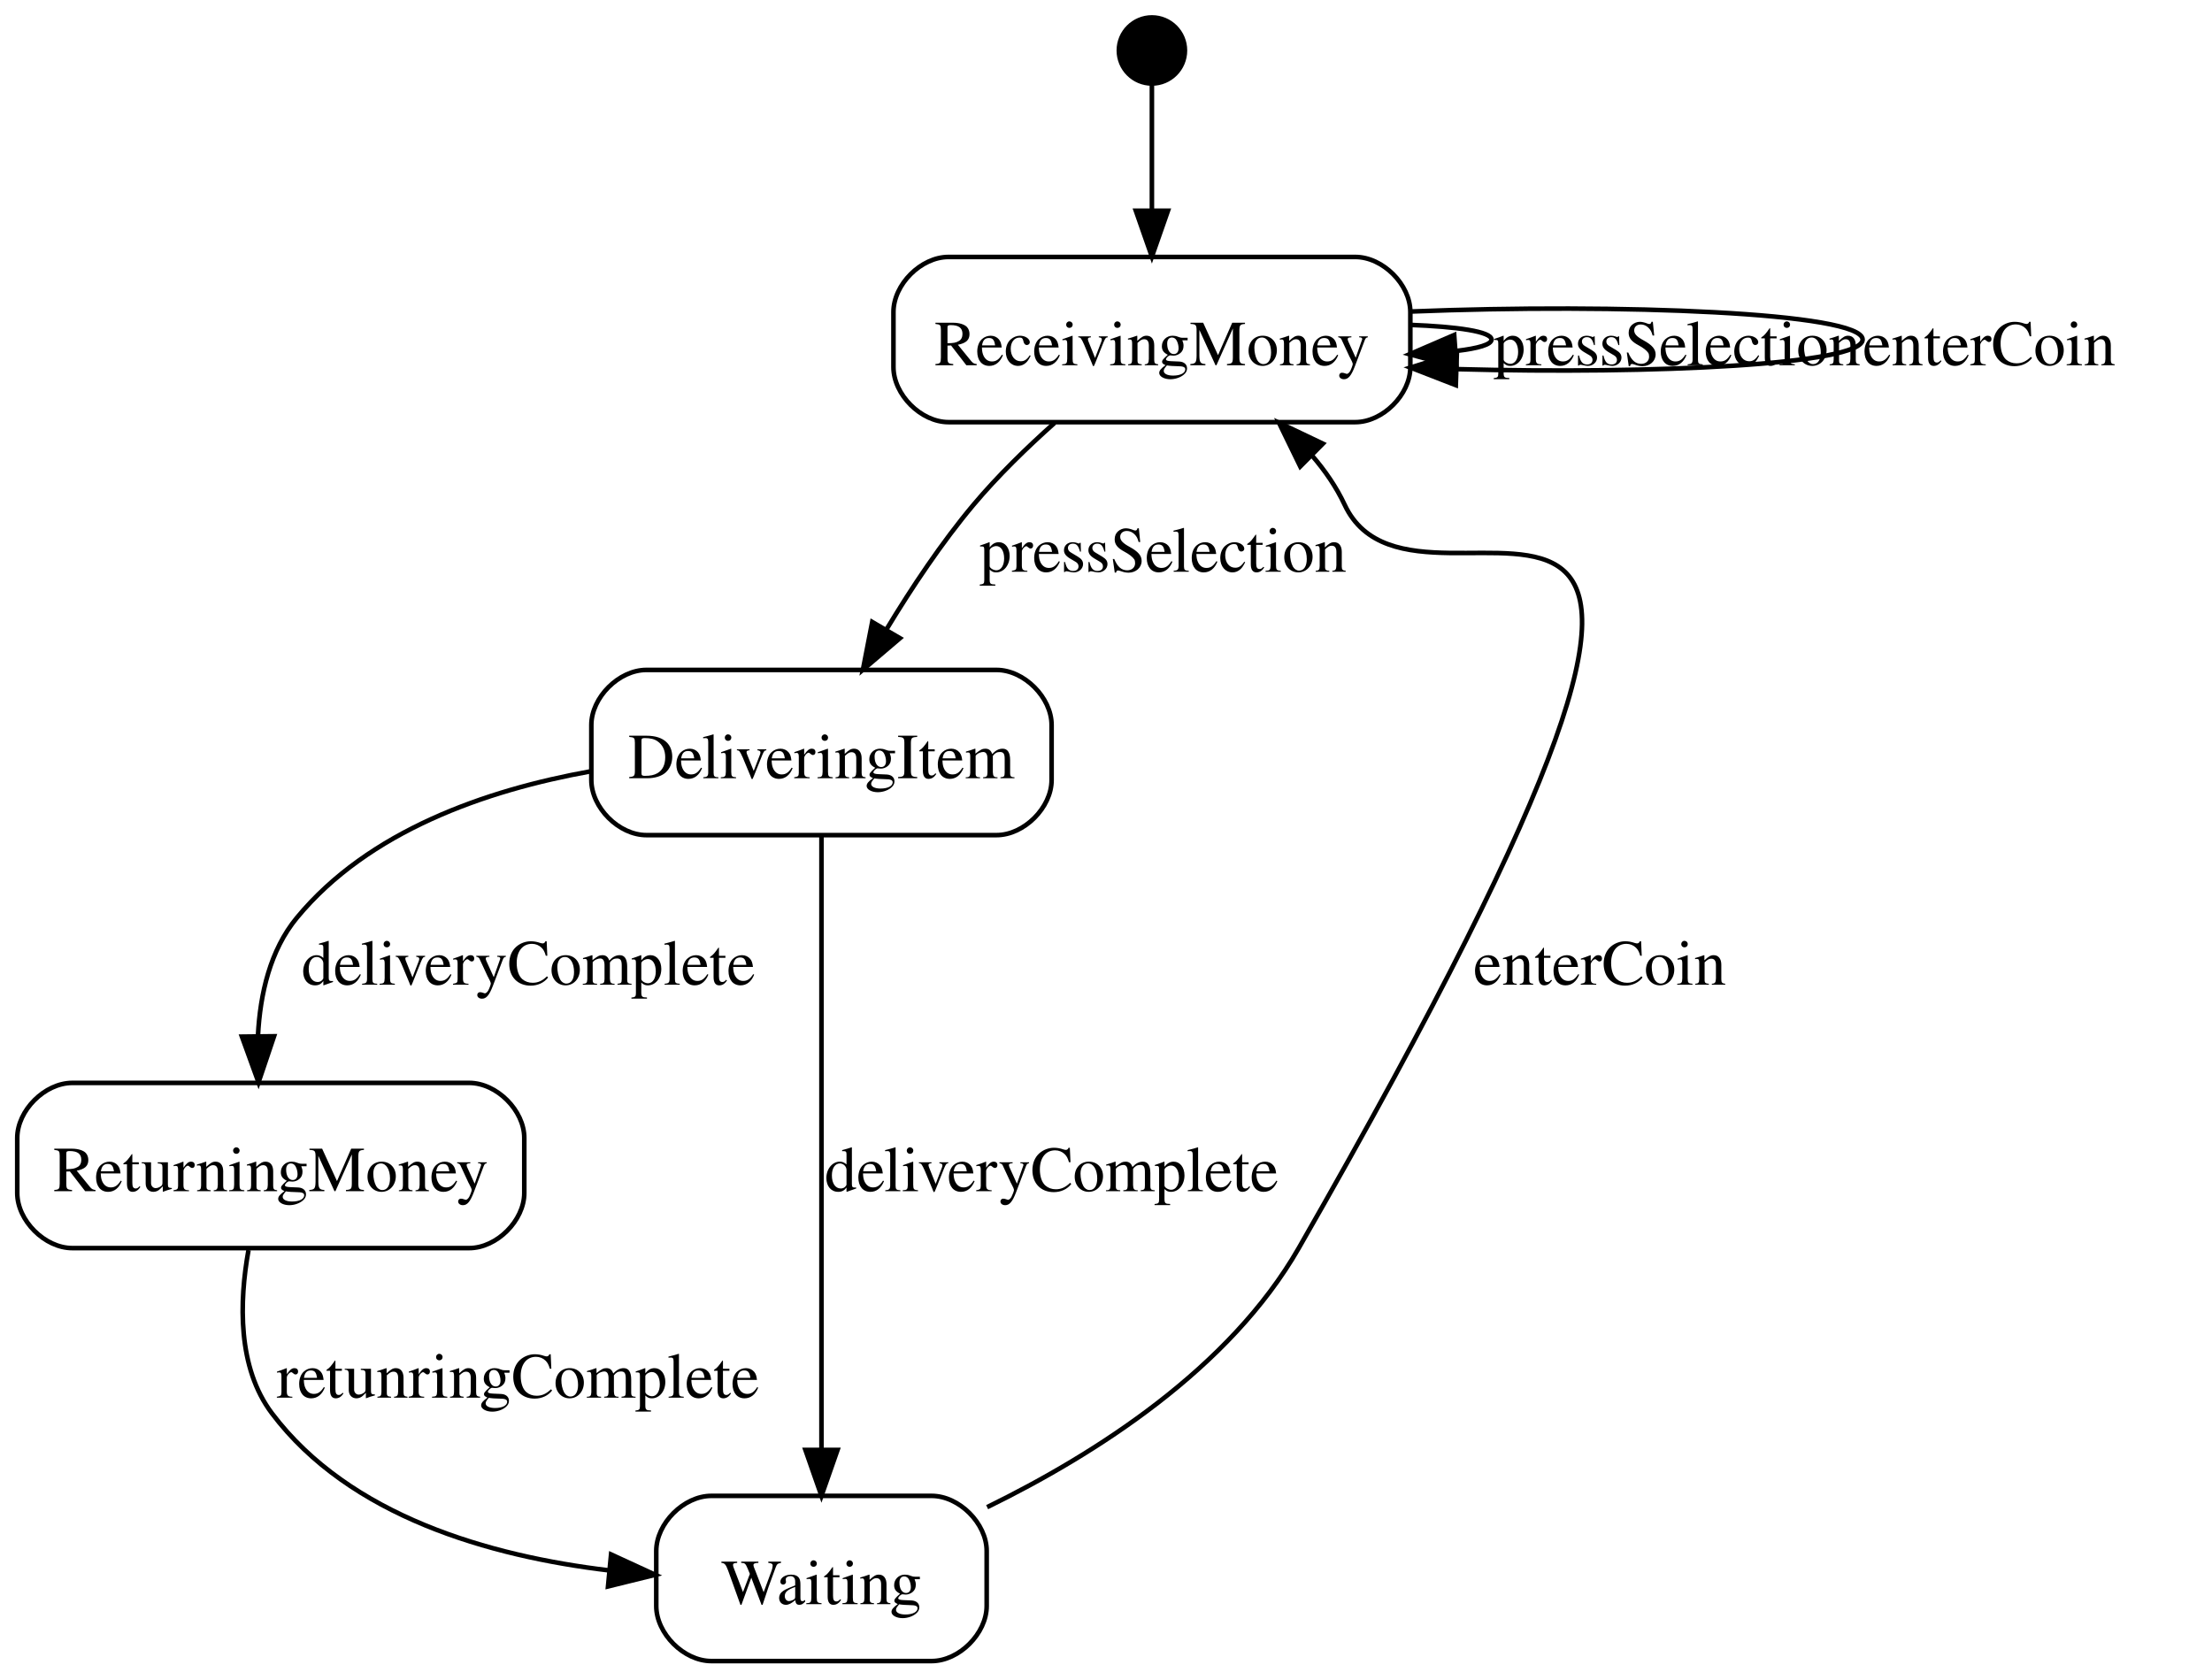
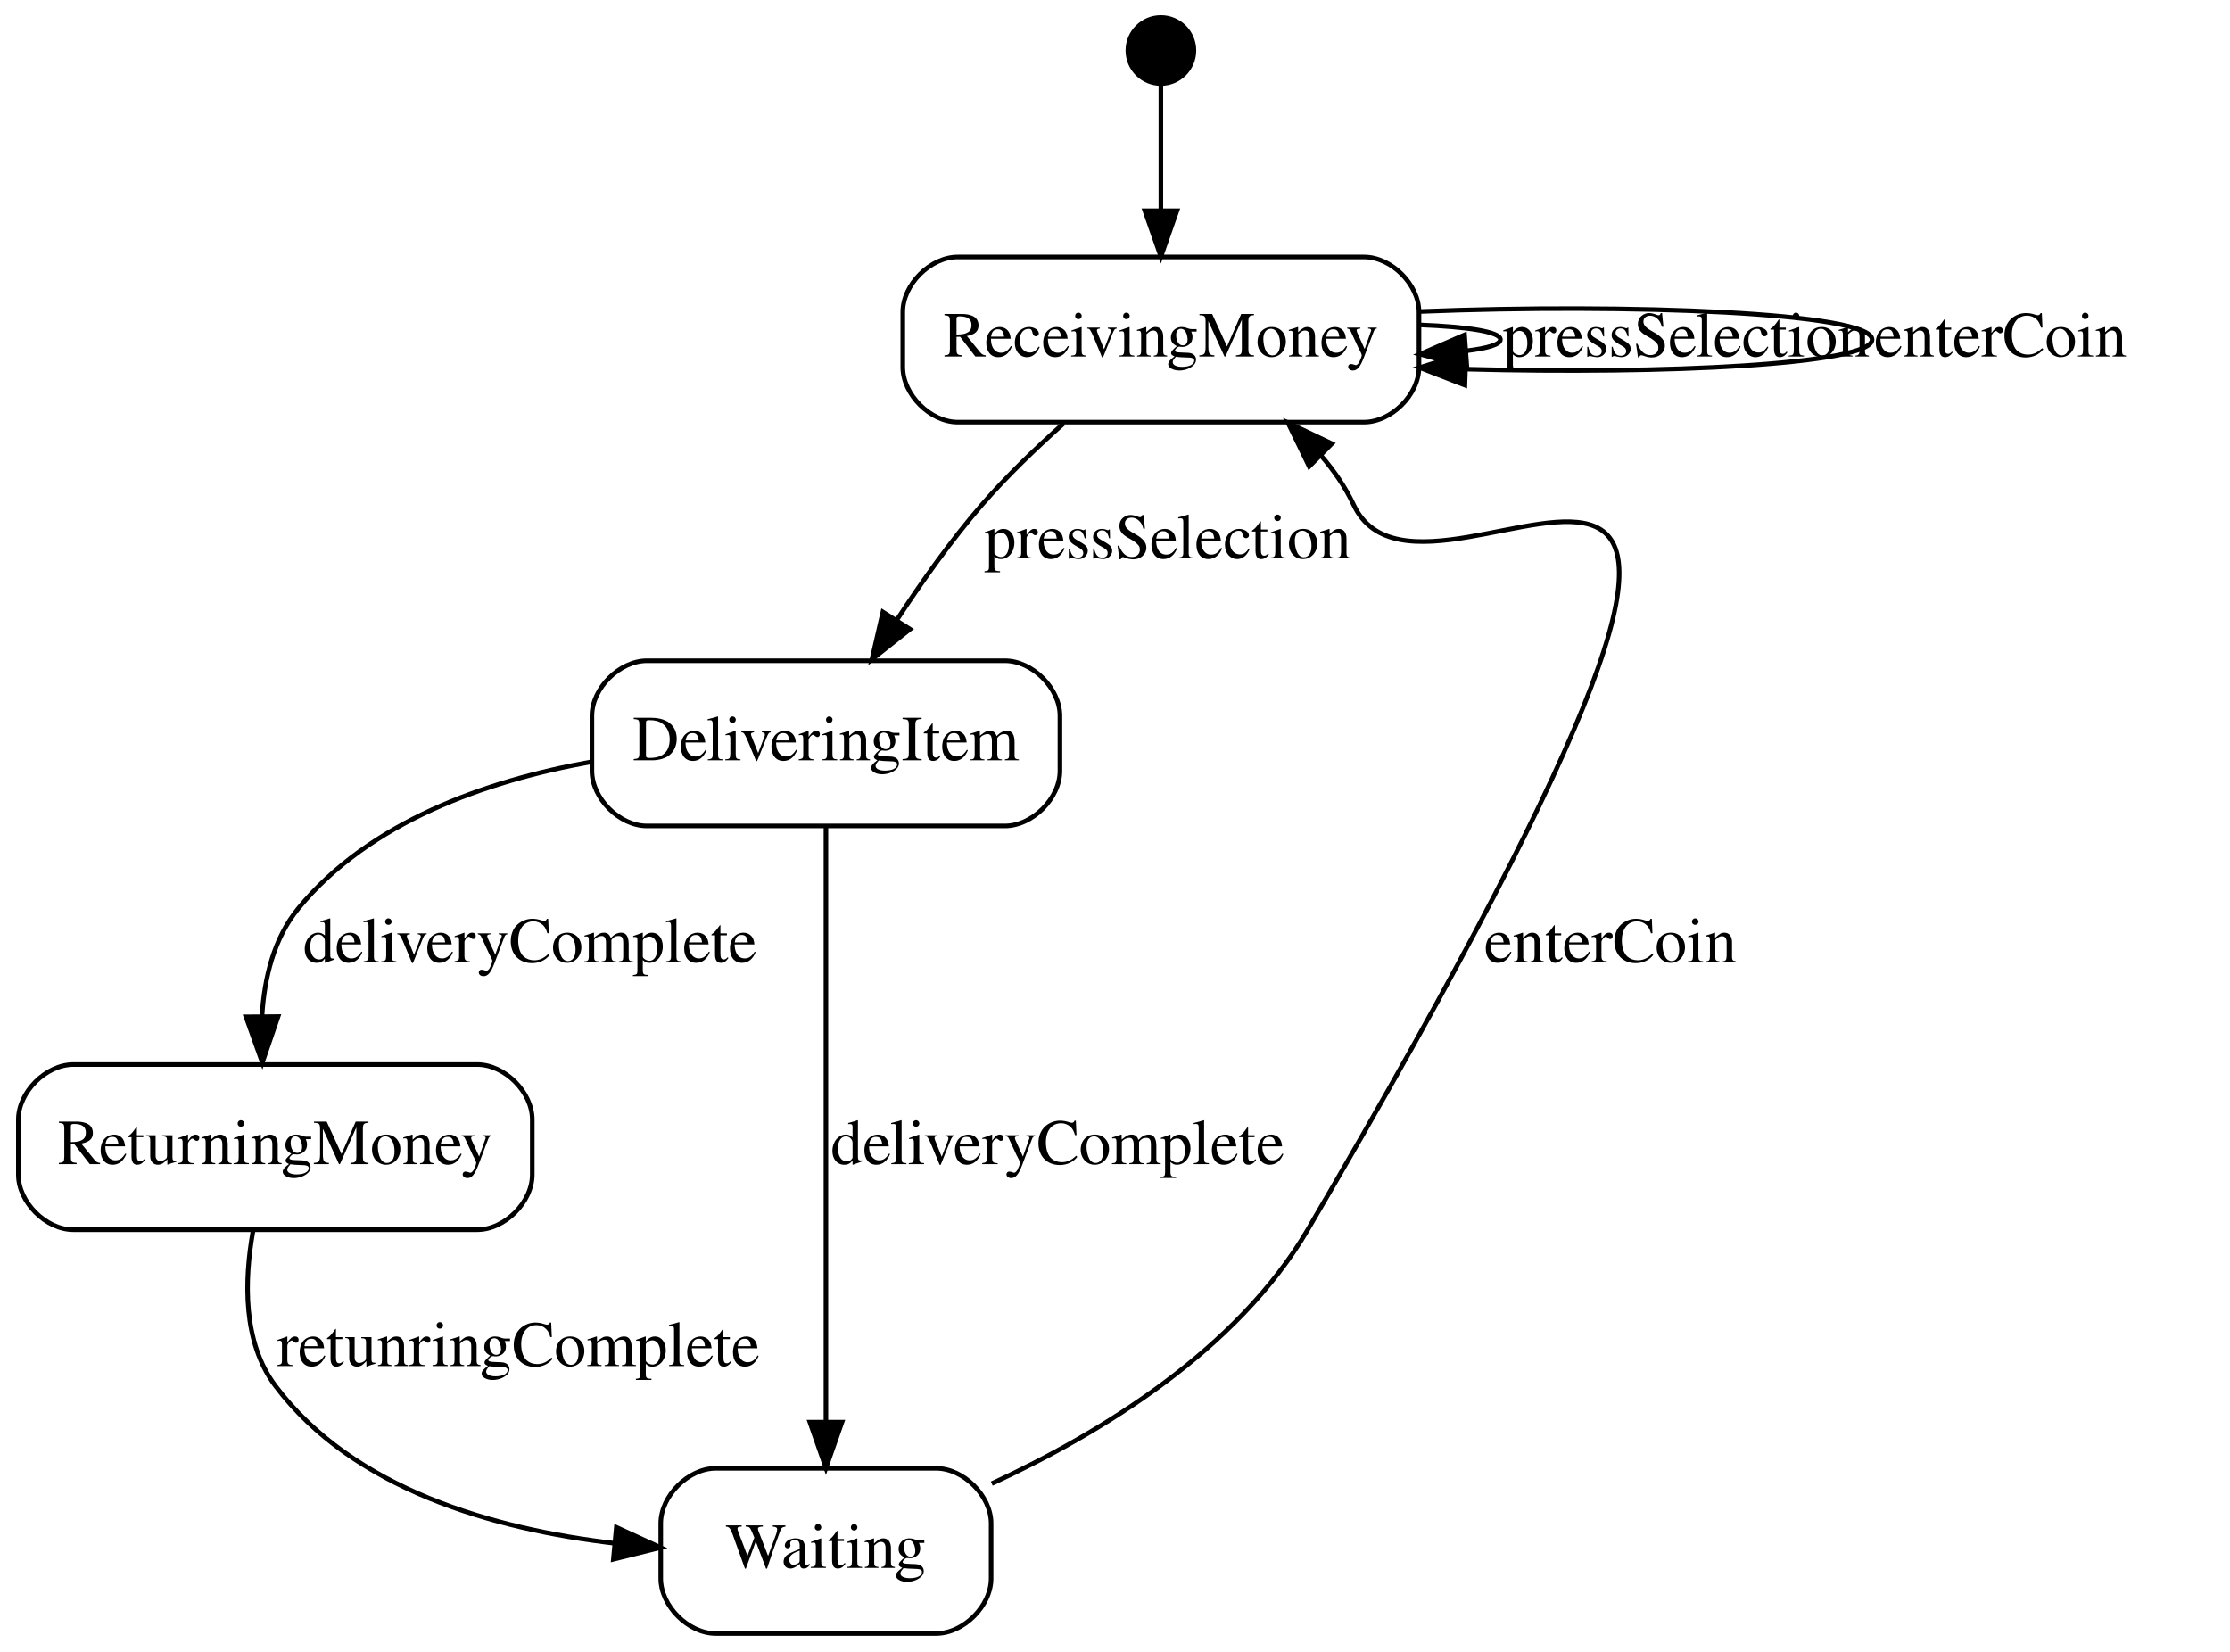
- <svg xmlns="http://www.w3.org/2000/svg" width="482pt" height="366pt" viewBox="0.00 0.00 482.00 366.00">
-   <g id="graph0" class="graph" transform="scale(1 1) rotate(0) translate(4 362)">
-     <polygon fill="white" stroke="white" points="-4,5 -4,-362 479,-362 479,5 -4,5" />
+ <svg xmlns="http://www.w3.org/2000/svg" width="486pt" height="360pt" viewBox="0.00 0.00 486.00 360.00">
+   <g id="graph0" class="graph" transform="scale(1 1) rotate(0) translate(4 356)">
+     <polygon fill="white" stroke="none" points="-4,4 -4,-356 482,-356 482,4 -4,4" />
    <g id="node1" class="node">
-       <ellipse fill="black" stroke="black" cx="247" cy="-351" rx="7.2" ry="7.2" />
+       <ellipse fill="black" stroke="black" cx="249" cy="-345" rx="7.2" ry="7.2" />
    </g>
    <g id="node2" class="node">
-       <path fill="none" stroke="black" d="M291.316,-306C291.316,-306 202.684,-306 202.684,-306 196.684,-306 190.684,-300 190.684,-294 190.684,-294 190.684,-282 190.684,-282 190.684,-276 196.684,-270 202.684,-270 202.684,-270 291.316,-270 291.316,-270 297.316,-270 303.316,-276 303.316,-282 303.316,-282 303.316,-294 303.316,-294 303.316,-300 297.316,-306 291.316,-306" />
-       <text text-anchor="middle" x="247" y="-282.4" font-family="Times,serif" font-size="14.00">ReceivingMoney</text>
+       <path fill="none" stroke="black" d="M293.25,-300C293.25,-300 204.75,-300 204.75,-300 198.75,-300 192.75,-294 192.75,-288 192.75,-288 192.75,-276 192.75,-276 192.75,-270 198.75,-264 204.75,-264 204.75,-264 293.25,-264 293.25,-264 299.25,-264 305.25,-270 305.25,-276 305.25,-276 305.25,-288 305.25,-288 305.25,-294 299.25,-300 293.25,-300" />
+       <text text-anchor="middle" x="249" y="-278.3" font-family="Times,serif" font-size="14.00">ReceivingMoney</text>
    </g>
    <g id="edge1" class="edge">
-       <path fill="none" stroke="black" d="M247,-343.472C247,-336.902 247,-326.324 247,-316.229" />
-       <polygon fill="black" stroke="black" points="250.5,-316.073 247,-306.073 243.5,-316.073 250.5,-316.073" />
+       <path fill="none" stroke="black" d="M249,-337.472C249,-330.902 249,-320.324 249,-310.229" />
+       <polygon fill="black" stroke="black" points="252.5,-310.073 249,-300.073 245.5,-310.073 252.5,-310.073" />
    </g>
    <g id="edge2" class="edge">
-       <path fill="none" stroke="black" d="M303.146,-291.202C313.622,-290.807 321,-289.74 321,-288 321,-286.912 318.118,-286.088 313.399,-285.526" />
-       <polygon fill="black" stroke="black" points="313.369,-282.015 303.146,-284.798 312.873,-288.997 313.369,-282.015" />
-       <text text-anchor="middle" x="361.435" y="-282.4" font-family="Times,serif" font-size="14.00">pressSelection</text>
+       <path fill="none" stroke="black" d="M305.463,-285.19C315.77,-284.786 323,-283.723 323,-282 323,-280.923 320.176,-280.104 315.541,-279.543" />
+       <polygon fill="black" stroke="black" points="315.69,-276.044 305.463,-278.81 315.183,-283.026 315.69,-276.044" />
+       <text text-anchor="middle" x="363.5" y="-278.3" font-family="Times,serif" font-size="14.00">pressSelection</text>
    </g>
    <g id="edge3" class="edge">
-       <path fill="none" stroke="black" d="M303.344,-294.107C348.698,-295.924 401.869,-293.889 401.869,-288 401.869,-282.548 356.297,-280.399 313.547,-281.552" />
-       <polygon fill="black" stroke="black" points="313.222,-278.061 303.344,-281.893 313.456,-285.057 313.222,-278.061" />
-       <text text-anchor="middle" x="429.473" y="-282.4" font-family="Times,serif" font-size="14.00">enterCoin</text>
+       <path fill="none" stroke="black" d="M305.38,-288.107C350.772,-289.924 404,-287.889 404,-282 404,-276.548 358.38,-274.399 315.592,-275.552" />
+       <polygon fill="black" stroke="black" points="315.258,-272.061 305.38,-275.893 315.492,-279.057 315.258,-272.061" />
+       <text text-anchor="middle" x="432" y="-278.3" font-family="Times,serif" font-size="14.00">enterCoin</text>
    </g>
    <g id="node3" class="node">
-       <path fill="none" stroke="black" d="M213.146,-216C213.146,-216 136.854,-216 136.854,-216 130.854,-216 124.854,-210 124.854,-204 124.854,-204 124.854,-192 124.854,-192 124.854,-186 130.854,-180 136.854,-180 136.854,-180 213.146,-180 213.146,-180 219.146,-180 225.146,-186 225.146,-192 225.146,-192 225.146,-204 225.146,-204 225.146,-210 219.146,-216 213.146,-216" />
-       <text text-anchor="middle" x="175" y="-192.4" font-family="Times,serif" font-size="14.00">DeliveringItem</text>
+       <path fill="none" stroke="black" d="M215,-212C215,-212 137,-212 137,-212 131,-212 125,-206 125,-200 125,-200 125,-188 125,-188 125,-182 131,-176 137,-176 137,-176 215,-176 215,-176 221,-176 227,-182 227,-188 227,-188 227,-200 227,-200 227,-206 221,-212 215,-212" />
+       <text text-anchor="middle" x="176" y="-190.3" font-family="Times,serif" font-size="14.00">DeliveringItem</text>
    </g>
    <g id="edge5" class="edge">
-       <path fill="none" stroke="black" d="M225.792,-269.833C219.748,-264.445 213.385,-258.26 208.131,-252 201.193,-243.733 194.646,-233.891 189.232,-224.944" />
-       <polygon fill="black" stroke="black" points="192.101,-222.916 184.033,-216.049 186.058,-226.449 192.101,-222.916" />
-       <text text-anchor="middle" x="249.435" y="-237.4" font-family="Times,serif" font-size="14.00">pressSelection</text>
+       <path fill="none" stroke="black" d="M227.833,-263.744C221.772,-258.353 215.36,-252.19 210,-246 203.349,-238.32 196.931,-229.276 191.496,-220.952" />
+       <polygon fill="black" stroke="black" points="194.326,-218.88 186.02,-212.302 188.412,-222.624 194.326,-218.88" />
+       <text text-anchor="middle" x="250.5" y="-234.3" font-family="Times,serif" font-size="14.00">pressSelection</text>
    </g>
    <g id="node4" class="node">
-       <path fill="none" stroke="black" d="M98.243,-126C98.243,-126 11.757,-126 11.757,-126 5.757,-126 -0.243,-120 -0.243,-114 -0.243,-114 -0.243,-102 -0.243,-102 -0.243,-96 5.757,-90 11.757,-90 11.757,-90 98.243,-90 98.243,-90 104.243,-90 110.243,-96 110.243,-102 110.243,-102 110.243,-114 110.243,-114 110.243,-120 104.243,-126 98.243,-126" />
-       <text text-anchor="middle" x="55" y="-102.4" font-family="Times,serif" font-size="14.00">ReturningMoney</text>
+       <path fill="none" stroke="black" d="M100,-124C100,-124 12,-124 12,-124 6,-124 7.10543e-15,-118 7.10543e-15,-112 7.10543e-15,-112 7.10543e-15,-100 7.10543e-15,-100 7.10543e-15,-94 6,-88 12,-88 12,-88 100,-88 100,-88 106,-88 112,-94 112,-100 112,-100 112,-112 112,-112 112,-118 106,-124 100,-124" />
+       <text text-anchor="middle" x="56" y="-102.3" font-family="Times,serif" font-size="14.00">ReturningMoney</text>
    </g>
    <g id="edge6" class="edge">
-       <path fill="none" stroke="black" d="M124.76,-193.914C101.795,-189.793 76.292,-180.882 60.696,-162 54.851,-154.923 52.68,-145.373 52.214,-136.33" />
-       <polygon fill="black" stroke="black" points="55.716,-136.164 52.331,-126.125 48.716,-136.084 55.716,-136.164" />
-       <text text-anchor="middle" x="111.152" y="-147.4" font-family="Times,serif" font-size="14.00">deliveryComplete</text>
+       <path fill="none" stroke="black" d="M124.795,-189.953C101.828,-185.819 76.477,-176.885 61,-158 55.687,-151.517 53.607,-142.898 53.101,-134.593" />
+       <polygon fill="black" stroke="black" points="56.602,-134.452 53.176,-124.426 49.602,-134.4 56.602,-134.452" />
+       <text text-anchor="middle" x="111.5" y="-146.3" font-family="Times,serif" font-size="14.00">deliveryComplete</text>
    </g>
    <g id="node5" class="node">
-       <path fill="none" stroke="black" d="M199,-36C199,-36 151,-36 151,-36 145,-36 139,-30 139,-24 139,-24 139,-12 139,-12 139,-6 145,-0 151,-0 151,-0 199,-0 199,-0 205,-0 211,-6 211,-12 211,-12 211,-24 211,-24 211,-30 205,-36 199,-36" />
-       <text text-anchor="middle" x="175" y="-12.4" font-family="Times,serif" font-size="14.00">Waiting</text>
+       <path fill="none" stroke="black" d="M200,-36C200,-36 152,-36 152,-36 146,-36 140,-30 140,-24 140,-24 140,-12 140,-12 140,-6 146,-0 152,-0 152,-0 200,-0 200,-0 206,-0 212,-6 212,-12 212,-12 212,-24 212,-24 212,-30 206,-36 200,-36" />
+       <text text-anchor="middle" x="176" y="-14.3" font-family="Times,serif" font-size="14.00">Waiting</text>
    </g>
    <g id="edge7" class="edge">
-       <path fill="none" stroke="black" d="M175,-179.933C175,-148.966 175,-83.299 175,-46.129" />
-       <polygon fill="black" stroke="black" points="178.5,-46.016 175,-36.016 171.5,-46.016 178.5,-46.016" />
-       <text text-anchor="middle" x="225.152" y="-102.4" font-family="Times,serif" font-size="14.00">deliveryComplete</text>
+       <path fill="none" stroke="black" d="M176,-175.999C176,-145.853 176,-82.79 176,-46.43" />
+       <polygon fill="black" stroke="black" points="179.5,-46.07 176,-36.07 172.5,-46.07 179.5,-46.07" />
+       <text text-anchor="middle" x="226.5" y="-102.3" font-family="Times,serif" font-size="14.00">deliveryComplete</text>
    </g>
    <g id="edge8" class="edge">
-       <path fill="none" stroke="black" d="M50.149,-89.57C48.12,-78.329 47.719,-63.996 55.248,-54 72.16,-31.548 102.699,-22.865 128.703,-19.76" />
-       <polygon fill="black" stroke="black" points="129.154,-23.233 138.777,-18.8 128.489,-16.265 129.154,-23.233" />
-       <text text-anchor="middle" x="108.876" y="-57.4" font-family="Times,serif" font-size="14.00">retunringComplete</text>
+       <path fill="none" stroke="black" d="M51.15,-87.759C49.215,-77.02 48.881,-63.492 56,-54 72.955,-31.393 103.709,-22.729 129.837,-19.672" />
+       <polygon fill="black" stroke="black" points="130.321,-23.143 139.955,-18.732 129.674,-16.173 130.321,-23.143" />
+       <text text-anchor="middle" x="109" y="-58.3" font-family="Times,serif" font-size="14.00">retunringComplete</text>
    </g>
    <g id="edge4" class="edge">
-       <path fill="none" stroke="black" d="M211.098,-33.54C234.735,-45.105 263.94,-63.732 279,-90 402.037,-304.611 306.074,-215.545 289,-252 287.188,-255.868 284.716,-259.458 281.871,-262.747" />
-       <polygon fill="black" stroke="black" points="279.327,-260.341 274.692,-269.868 284.256,-265.311 279.327,-260.341" />
-       <text text-anchor="middle" x="344.604" y="-147.4" font-family="Times,serif" font-size="14.00">enterCoin</text>
+       <path fill="none" stroke="black" d="M212.146,-32.669C236.037,-43.744 265.676,-61.838 281,-88 418.087,-322.044 307.963,-209.783 291,-246 289.188,-249.868 286.716,-253.458 283.871,-256.747" />
+       <polygon fill="black" stroke="black" points="281.327,-254.341 276.692,-263.868 286.256,-259.311 281.327,-254.341" />
+       <text text-anchor="middle" x="347" y="-146.3" font-family="Times,serif" font-size="14.00">enterCoin</text>
    </g>
  </g>
</svg>
